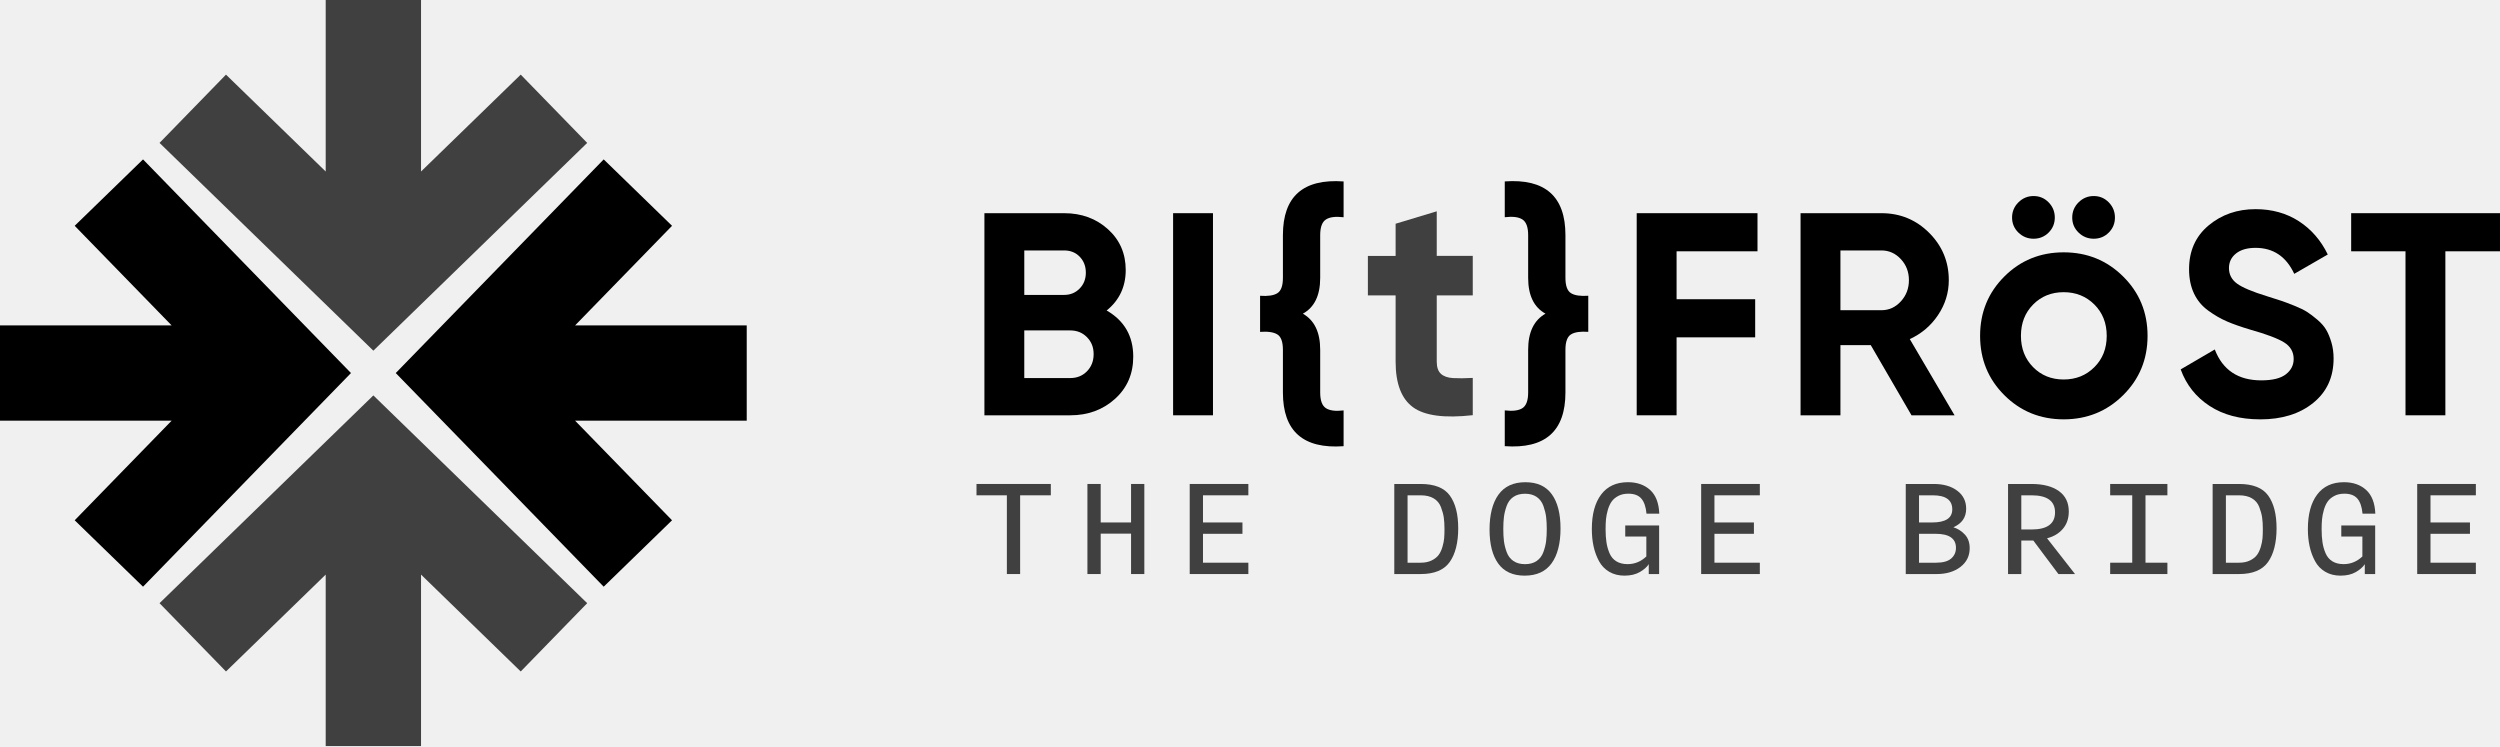
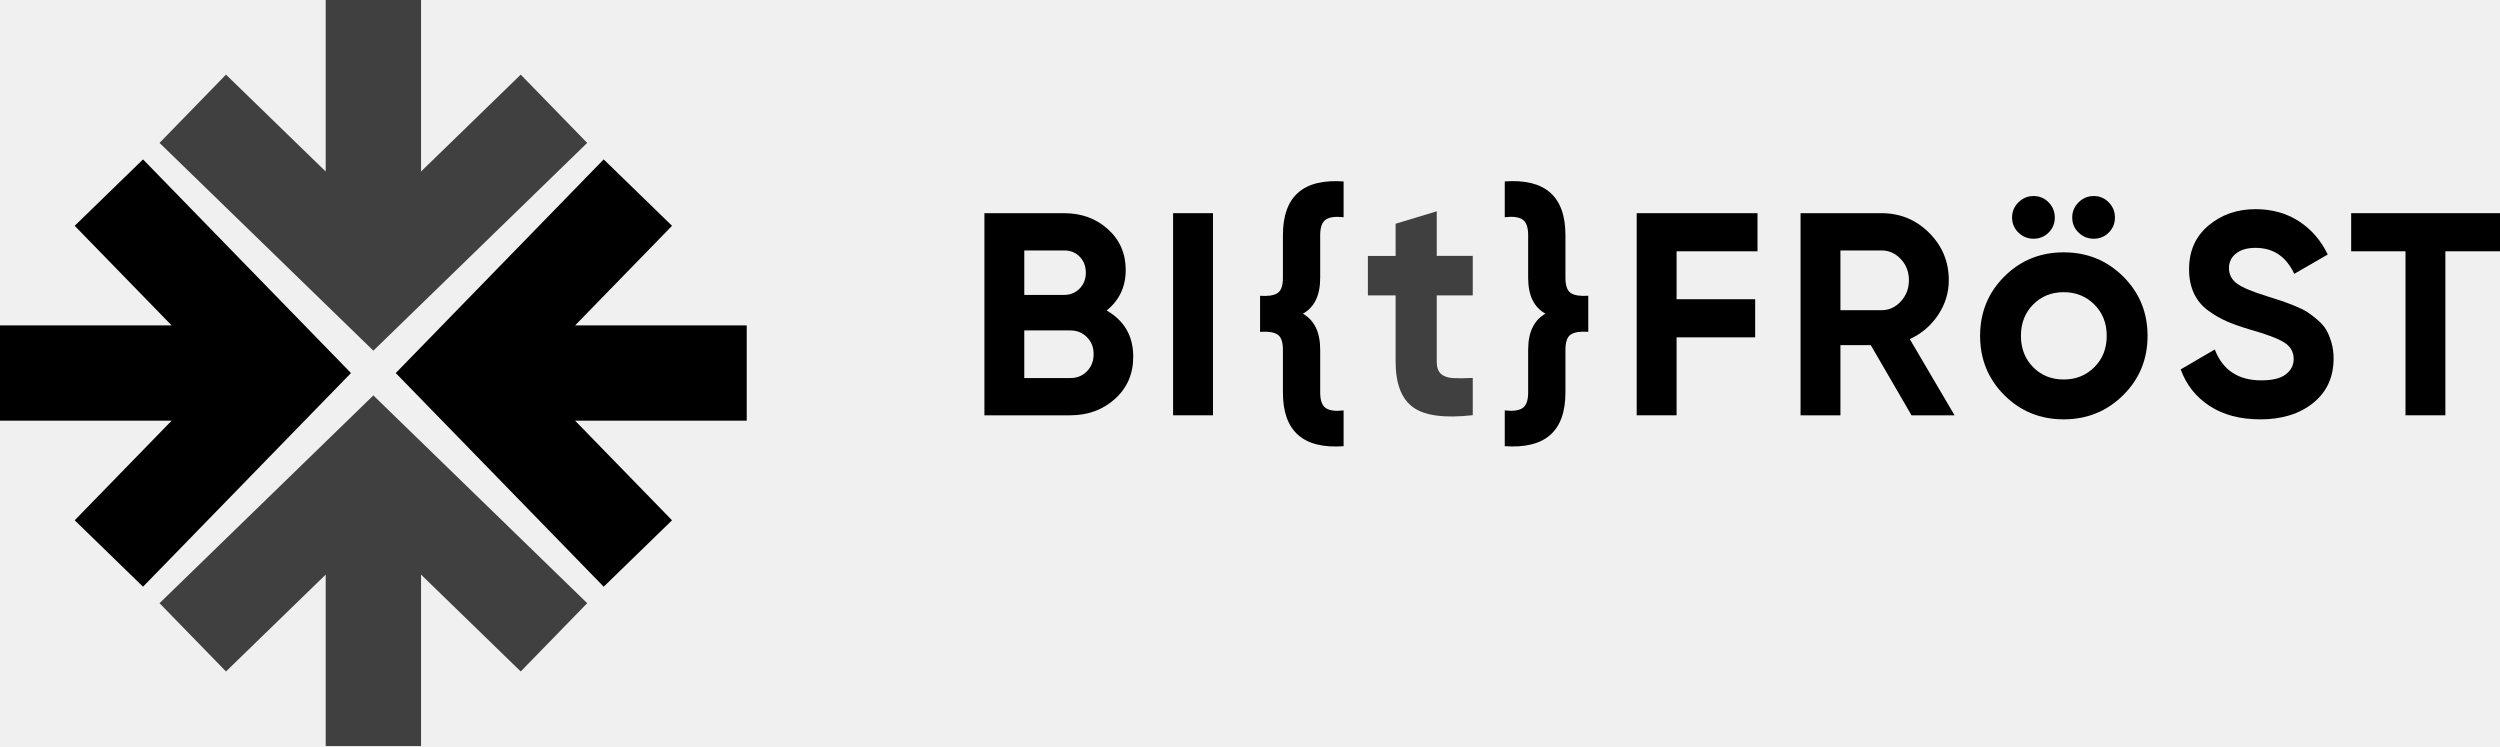
<svg xmlns="http://www.w3.org/2000/svg" width="1280" height="382" viewBox="0 0 1280 382" fill="none">
  <g clip-path="url(#clip0_482_31106)">
-     <path d="M515.515 293.911V253.6H499.964V247.793H538.021V253.6H522.31V293.911H515.515Z" fill="#404040" />
-     <path d="M556.759 293.911V247.793H563.555V267.499H579.105V247.793H585.901V293.911H579.105V273.222H563.555V293.911H556.759Z" fill="#404040" />
-     <path d="M609.131 293.911V247.793H639.165V253.6H615.927V267.499H636.137V273.306H615.927V288.104H639.165V293.911H609.131Z" fill="#404040" />
-     <path d="M713.875 293.911V247.793H727.382C734.475 247.793 739.455 249.767 742.315 253.722C745.183 257.677 746.609 263.277 746.609 270.524C746.609 277.771 745.145 283.692 742.231 287.776C739.31 291.868 734.361 293.911 727.382 293.911H713.875ZM720.671 253.6V288.104H727.382C729.563 288.104 731.432 287.723 732.988 286.961C734.544 286.199 735.726 285.269 736.549 284.18C737.365 283.09 738.021 281.711 738.517 280.05C739.005 278.388 739.31 276.887 739.417 275.554C739.524 274.22 739.577 272.65 739.577 270.852C739.577 268.566 739.455 266.585 739.211 264.923C738.967 263.262 738.471 261.479 737.739 259.566C736.999 257.661 735.764 256.191 734.017 255.154C732.271 254.118 730.059 253.6 727.39 253.6H720.678H720.671Z" fill="#404040" />
-     <path d="M780.654 294.734C774.599 294.734 770.084 292.676 767.11 288.561C764.135 284.446 762.648 278.625 762.648 271.103C762.648 263.582 764.173 257.463 767.232 253.234C770.29 249.012 774.866 246.894 780.982 246.894C787.099 246.894 791.553 248.952 794.527 253.066C797.502 257.181 798.989 263.026 798.989 270.608C798.989 278.19 797.464 284.233 794.405 288.432C791.347 292.63 786.763 294.726 780.654 294.726V294.734ZM774.843 287.212C776.422 288.302 778.412 288.851 780.815 288.851C783.217 288.851 785.208 288.31 786.786 287.212C788.365 286.123 789.517 284.599 790.226 282.633C790.935 280.667 791.4 278.807 791.614 277.032C791.835 275.264 791.942 273.207 791.942 270.86C791.942 268.513 791.835 266.455 791.614 264.687C791.393 262.919 790.928 261.037 790.226 259.048C789.517 257.059 788.373 255.52 786.786 254.43C785.2 253.341 783.209 252.792 780.815 252.792C778.42 252.792 776.422 253.341 774.843 254.43C773.257 255.52 772.113 257.059 771.403 259.048C770.694 261.037 770.229 262.919 770.015 264.687C769.794 266.463 769.687 268.52 769.687 270.86C769.687 273.199 769.794 275.264 770.015 277.032C770.236 278.807 770.694 280.674 771.403 282.633C772.113 284.599 773.257 286.123 774.843 287.212Z" fill="#404040" />
-     <path d="M831.799 294.734C828.801 294.734 826.178 294.078 823.943 292.768C821.709 291.457 819.962 289.651 818.704 287.327C817.445 285.01 816.522 282.488 815.92 279.76C815.317 277.032 815.02 274.068 815.02 270.844C815.02 263.323 816.599 257.448 819.764 253.226C822.929 249.005 827.512 246.886 833.515 246.886C838.152 246.886 841.927 248.212 844.848 250.849C847.769 253.493 849.332 257.539 849.553 262.988H843.01C842.682 259.498 841.797 256.922 840.348 255.261C838.899 253.6 836.71 252.769 833.759 252.769C831.738 252.769 830.006 253.15 828.565 253.912C827.116 254.674 825.987 255.627 825.171 256.777C824.355 257.928 823.699 259.353 823.203 261.068C822.715 262.782 822.395 264.39 822.265 265.891C822.128 267.392 822.059 269.069 822.059 270.921C822.059 273.481 822.212 275.744 822.509 277.71C822.807 279.676 823.341 281.543 824.103 283.311C824.866 285.086 826.025 286.443 827.581 287.403C829.137 288.356 831.059 288.836 833.354 288.836C836.954 288.836 840.15 287.525 842.926 284.911V274.693H832.126V269.054H849.477V293.911H844.161V288.843C843.231 290.314 841.706 291.663 839.578 292.89C837.45 294.116 834.857 294.726 831.806 294.726L831.799 294.734Z" fill="#404040" />
-     <path d="M871 293.911V247.793H901.033V253.6H877.795V267.499H898.005V273.306H877.795V288.104H901.033V293.911H871Z" fill="#404040" />
-     <path d="M975.744 293.911V247.793H990.066C995.031 247.793 999.043 248.936 1002.09 251.23C1005.15 253.516 1006.68 256.602 1006.68 260.466C1006.68 264.878 1004.5 268.04 1000.13 269.953C1002.48 270.715 1004.46 271.987 1006.07 273.755C1007.68 275.531 1008.48 277.832 1008.48 280.667C1008.48 284.644 1006.9 287.853 1003.74 290.276C1000.58 292.699 996.511 293.918 991.546 293.918H975.751L975.744 293.911ZM982.539 253.6V267.499H989.25C996.122 267.499 999.562 265.266 999.562 260.793C999.562 256 996.236 253.6 989.578 253.6H982.539ZM982.539 273.306V288.104H991.294C994.787 288.104 997.35 287.395 998.99 285.978C1000.63 284.561 1001.45 282.739 1001.45 280.499C1001.45 275.706 997.983 273.306 991.05 273.306H982.539Z" fill="#404040" />
-     <path d="M1028.12 293.911V247.793H1040.07C1046.07 247.793 1050.76 249.005 1054.15 251.428C1057.52 253.851 1059.22 257.326 1059.22 261.852C1059.22 265.449 1058.2 268.436 1056.15 270.806C1054.11 273.176 1051.42 274.769 1048.09 275.592L1062.41 293.911H1053.9L1041.05 276.742H1034.91V293.911H1028.12ZM1034.91 253.6V271.096H1040.15C1048.17 271.096 1052.18 268.177 1052.18 262.348C1052.18 256.518 1048.17 253.6 1040.15 253.6H1034.91Z" fill="#404040" />
-     <path d="M1080.41 293.911V288.104H1091.71V253.6H1080.41V247.793H1109.71V253.6H1098.49V288.104H1109.71V293.911H1080.41Z" fill="#404040" />
-     <path d="M1132.87 293.911V247.793H1146.37C1153.47 247.793 1158.45 249.767 1161.31 253.722C1164.17 257.677 1165.6 263.277 1165.6 270.524C1165.6 277.771 1164.14 283.692 1161.22 287.776C1158.3 291.868 1153.35 293.911 1146.37 293.911H1132.87ZM1139.66 253.6V288.104H1146.37C1148.56 288.104 1150.42 287.723 1151.98 286.961C1153.54 286.199 1154.72 285.269 1155.54 284.18C1156.36 283.09 1157.01 281.711 1157.51 280.05C1158 278.388 1158.3 276.887 1158.41 275.554C1158.52 274.22 1158.57 272.65 1158.57 270.852C1158.57 268.566 1158.45 266.585 1158.2 264.923C1157.96 263.262 1157.46 261.479 1156.73 259.566C1155.99 257.661 1154.76 256.191 1153.01 255.154C1151.26 254.118 1149.05 253.6 1146.38 253.6H1139.67H1139.66Z" fill="#404040" />
-     <path d="M1198.41 294.734C1195.41 294.734 1192.79 294.078 1190.56 292.768C1188.32 291.457 1186.57 289.651 1185.32 287.327C1184.06 285.01 1183.13 282.488 1182.53 279.76C1181.93 277.032 1181.63 274.068 1181.63 270.844C1181.63 263.323 1183.21 257.448 1186.38 253.226C1189.54 249.005 1194.12 246.886 1200.13 246.886C1204.76 246.886 1208.54 248.212 1211.46 250.849C1214.38 253.493 1215.94 257.539 1216.17 262.988H1209.62C1209.29 259.498 1208.41 256.922 1206.96 255.261C1205.51 253.6 1203.32 252.769 1200.37 252.769C1198.35 252.769 1196.62 253.15 1195.18 253.912C1193.73 254.674 1192.6 255.627 1191.78 256.777C1190.97 257.928 1190.31 259.353 1189.82 261.068C1189.33 262.782 1189.01 264.39 1188.88 265.891C1188.74 267.392 1188.67 269.069 1188.67 270.921C1188.67 273.481 1188.82 275.744 1189.12 277.71C1189.42 279.676 1189.95 281.543 1190.72 283.311C1191.48 285.086 1192.64 286.443 1194.19 287.403C1195.75 288.356 1197.67 288.836 1199.97 288.836C1203.57 288.836 1206.76 287.525 1209.54 284.911V274.693H1198.74V269.054H1216.09V293.911H1210.77V288.843C1209.84 290.314 1208.32 291.663 1206.19 292.89C1204.06 294.116 1201.47 294.726 1198.42 294.726L1198.41 294.734Z" fill="#404040" />
-     <path d="M1237.61 293.911V247.793H1267.64V253.6H1244.41V267.499H1264.62V273.306H1244.41V288.104H1267.64V293.911H1237.61Z" fill="#404040" />
    <path d="M266.612 38.208L215.567 87.807V0H166.756V87.807L115.704 38.208L81.681 73.169L191.161 179.547L300.642 73.169L266.612 38.208Z" fill="#404040" />
    <path d="M300.642 308.831L191.161 202.453L81.681 308.831L115.704 343.792L166.756 294.193V382H215.567V294.193L266.612 343.792L300.642 308.831Z" fill="#404040" />
    <path d="M73.231 81.612L38.24 115.613L87.882 166.615H0V215.385H87.882L38.24 266.386L73.231 300.388L179.699 191L73.231 81.612Z" fill="black" />
    <path d="M382.323 166.615H294.441L344.083 115.613L309.092 81.612L202.624 191L309.092 300.388L344.083 266.386L294.441 215.385H382.323V166.615Z" fill="black" />
    <path d="M566.605 158.972C575.681 164.2 580.219 172.079 580.219 182.625C580.219 191.396 577.115 198.59 570.899 204.206C564.683 209.822 557.041 212.634 547.966 212.634H504.021V109.152H544.854C553.731 109.152 561.205 111.887 567.269 117.359C573.332 122.83 576.367 129.802 576.367 138.276C576.367 146.75 573.111 153.753 566.605 158.972ZM544.854 128.225H524.437V150.994H544.854C548.011 150.994 550.65 149.912 552.77 147.74C554.891 145.576 555.951 142.863 555.951 139.609C555.951 136.356 554.914 133.65 552.847 131.479C550.772 129.315 548.111 128.225 544.854 128.225ZM547.958 193.568C551.413 193.568 554.273 192.41 556.538 190.093C558.803 187.777 559.939 184.843 559.939 181.3C559.939 177.756 558.803 174.967 556.538 172.651C554.265 170.334 551.405 169.176 547.958 169.176H524.43V193.568H547.958Z" fill="black" />
    <path d="M600.627 109.152H621.044V212.634H600.627V109.152Z" fill="black" />
    <path d="M687.922 228.453C667.208 229.932 656.851 220.764 656.851 200.96V179.082C656.851 175.043 655.913 172.43 654.037 171.248C652.16 170.067 649.201 169.625 645.159 169.915V151.436C649.201 151.733 652.16 151.291 654.037 150.102C655.913 148.921 656.851 146.308 656.851 142.269V120.391C656.851 100.579 667.208 91.419 687.922 92.898V111.232C683.78 110.737 680.745 111.133 678.823 112.413C676.901 113.693 675.94 116.353 675.94 120.399V142.277C675.94 151.245 672.981 157.357 667.063 160.611C672.981 163.964 675.94 170.121 675.94 179.09V200.967C675.94 205.006 676.901 207.673 678.823 208.953C680.745 210.233 683.78 210.63 687.922 210.134V228.468V228.453Z" fill="black" />
    <path d="M754.053 151.253H735.611V185.178C735.611 188.005 736.321 190.07 737.732 191.373C739.143 192.676 741.209 193.416 743.932 193.576C746.655 193.736 750.026 193.713 754.053 193.492V212.573C739.577 214.203 729.38 212.839 723.447 208.496C717.513 204.145 714.554 196.372 714.554 185.171V151.245H700.354V131.022H714.554V114.547L735.611 108.184V131.014H754.053V151.238V151.253Z" fill="#404040" />
    <path d="M770.435 228.453V210.119C774.576 210.614 777.611 210.218 779.533 208.938C781.455 207.658 782.416 204.998 782.416 200.952V179.074C782.416 170.105 785.375 163.948 791.293 160.595C785.375 157.342 782.416 151.23 782.416 142.261V120.384C782.416 116.345 781.455 113.686 779.533 112.398C777.611 111.118 774.576 110.721 770.435 111.217V92.882C791.148 91.404 801.505 100.571 801.505 120.376V142.254C801.505 146.292 802.444 148.906 804.32 150.087C806.196 151.268 809.155 151.71 813.197 151.421V169.9C809.155 169.603 806.196 170.044 804.32 171.233C802.444 172.414 801.505 175.028 801.505 179.067V200.944C801.505 220.757 791.148 229.916 770.435 228.438V228.453Z" fill="black" />
    <path d="M899.836 128.667H858.408V153.204H898.653V172.719H858.408V212.634H837.991V109.152H899.836V128.667Z" fill="black" />
    <path d="M978.695 212.634L957.836 176.712H942.3V212.634H921.884V109.152H963.312C972.875 109.152 981.013 112.504 987.724 119.203C994.428 125.908 997.784 133.986 997.784 143.45C997.784 149.859 995.961 155.795 992.308 161.266C988.655 166.737 983.827 170.852 977.81 173.611L1000.74 212.641H978.695V212.634ZM942.3 128.225V158.828H963.312C967.155 158.828 970.465 157.326 973.226 154.316C975.987 151.314 977.368 147.687 977.368 143.45C977.368 139.213 975.987 135.616 973.226 132.66C970.465 129.703 967.163 128.225 963.312 128.225H942.3Z" fill="black" />
    <path d="M1087.07 202.316C1078.75 210.576 1068.59 214.706 1056.6 214.706C1044.61 214.706 1034.48 210.576 1026.21 202.316C1017.94 194.056 1013.81 183.936 1013.81 171.95C1013.81 159.963 1017.94 149.843 1026.21 141.583C1034.48 133.323 1044.6 129.193 1056.6 129.193C1068.6 129.193 1078.75 133.323 1087.07 141.583C1095.39 149.843 1099.55 159.963 1099.55 171.95C1099.55 183.936 1095.39 194.056 1087.07 202.316ZM1048.9 119.073C1046.79 121.176 1044.22 122.228 1041.2 122.228C1038.18 122.228 1035.58 121.176 1033.42 119.073C1031.26 116.97 1030.18 114.402 1030.18 111.384C1030.18 108.367 1031.26 105.768 1033.42 103.612C1035.59 101.455 1038.17 100.373 1041.2 100.373C1044.23 100.373 1046.79 101.455 1048.9 103.612C1051 105.776 1052.06 108.367 1052.06 111.384C1052.06 114.402 1051 116.97 1048.9 119.073ZM1040.96 187.982C1045.11 192.196 1050.33 194.3 1056.6 194.3C1062.87 194.3 1068.11 192.196 1072.32 187.982C1076.54 183.768 1078.64 178.427 1078.64 171.95C1078.64 165.472 1076.54 160.131 1072.32 155.917C1068.1 151.703 1062.86 149.6 1056.6 149.6C1050.34 149.6 1045.11 151.703 1040.96 155.917C1036.79 160.131 1034.72 165.472 1034.72 171.95C1034.72 178.427 1036.8 183.768 1040.96 187.982ZM1079.69 119.073C1077.59 121.176 1075.02 122.228 1072 122.228C1068.98 122.228 1066.38 121.176 1064.22 119.073C1062.05 116.97 1060.98 114.402 1060.98 111.384C1060.98 108.367 1062.05 105.768 1064.22 103.612C1066.38 101.455 1068.97 100.373 1072 100.373C1075.03 100.373 1077.59 101.455 1079.69 103.612C1081.8 105.776 1082.85 108.367 1082.85 111.384C1082.85 114.402 1081.8 116.97 1079.69 119.073Z" fill="black" />
    <path d="M1157.2 214.706C1146.94 214.706 1138.3 212.413 1131.3 207.833C1124.3 203.253 1119.37 197.02 1116.51 189.133L1133.97 178.93C1138.01 189.476 1145.95 194.749 1157.78 194.749C1163.5 194.749 1167.7 193.713 1170.36 191.648C1173.02 189.583 1174.36 186.969 1174.36 183.814C1174.36 180.172 1172.73 177.337 1169.47 175.31C1166.22 173.291 1160.4 171.096 1152.02 168.734C1147.38 167.355 1143.46 165.975 1140.26 164.596C1137.05 163.217 1133.84 161.373 1130.64 159.049C1127.43 156.732 1124.99 153.798 1123.32 150.255C1121.64 146.704 1120.8 142.566 1120.8 137.834C1120.8 128.469 1124.13 121.009 1130.78 115.438C1137.44 109.868 1145.46 107.087 1154.83 107.087C1163.21 107.087 1170.59 109.136 1176.95 113.221C1183.31 117.313 1188.27 123.005 1191.82 130.298L1174.66 140.204C1170.52 131.334 1163.91 126.899 1154.83 126.899C1150.59 126.899 1147.26 127.859 1144.85 129.779C1142.43 131.7 1141.23 134.192 1141.23 137.247C1141.23 140.501 1142.58 143.138 1145.29 145.157C1148.01 147.176 1153.21 149.371 1160.9 151.733C1164.06 152.716 1166.45 153.486 1168.08 154.027C1169.7 154.568 1171.92 155.406 1174.74 156.542C1177.55 157.677 1179.72 158.736 1181.25 159.719C1182.78 160.702 1184.53 162.036 1186.51 163.712C1188.48 165.389 1189.98 167.111 1191.02 168.886C1192.06 170.662 1192.94 172.803 1193.68 175.318C1194.42 177.832 1194.8 180.568 1194.8 183.525C1194.8 193.088 1191.32 200.67 1184.36 206.294C1177.41 211.917 1168.35 214.722 1157.21 214.722L1157.2 214.706Z" fill="black" />
    <path d="M1280 109.152V128.667H1252.03V212.634H1231.62V128.667H1203.8V109.152H1280Z" fill="black" />
  </g>
  <defs>
    <clipPath id="clip0_482_31106">
      <rect width="1280" height="382" fill="white" />
    </clipPath>
  </defs>
</svg>
